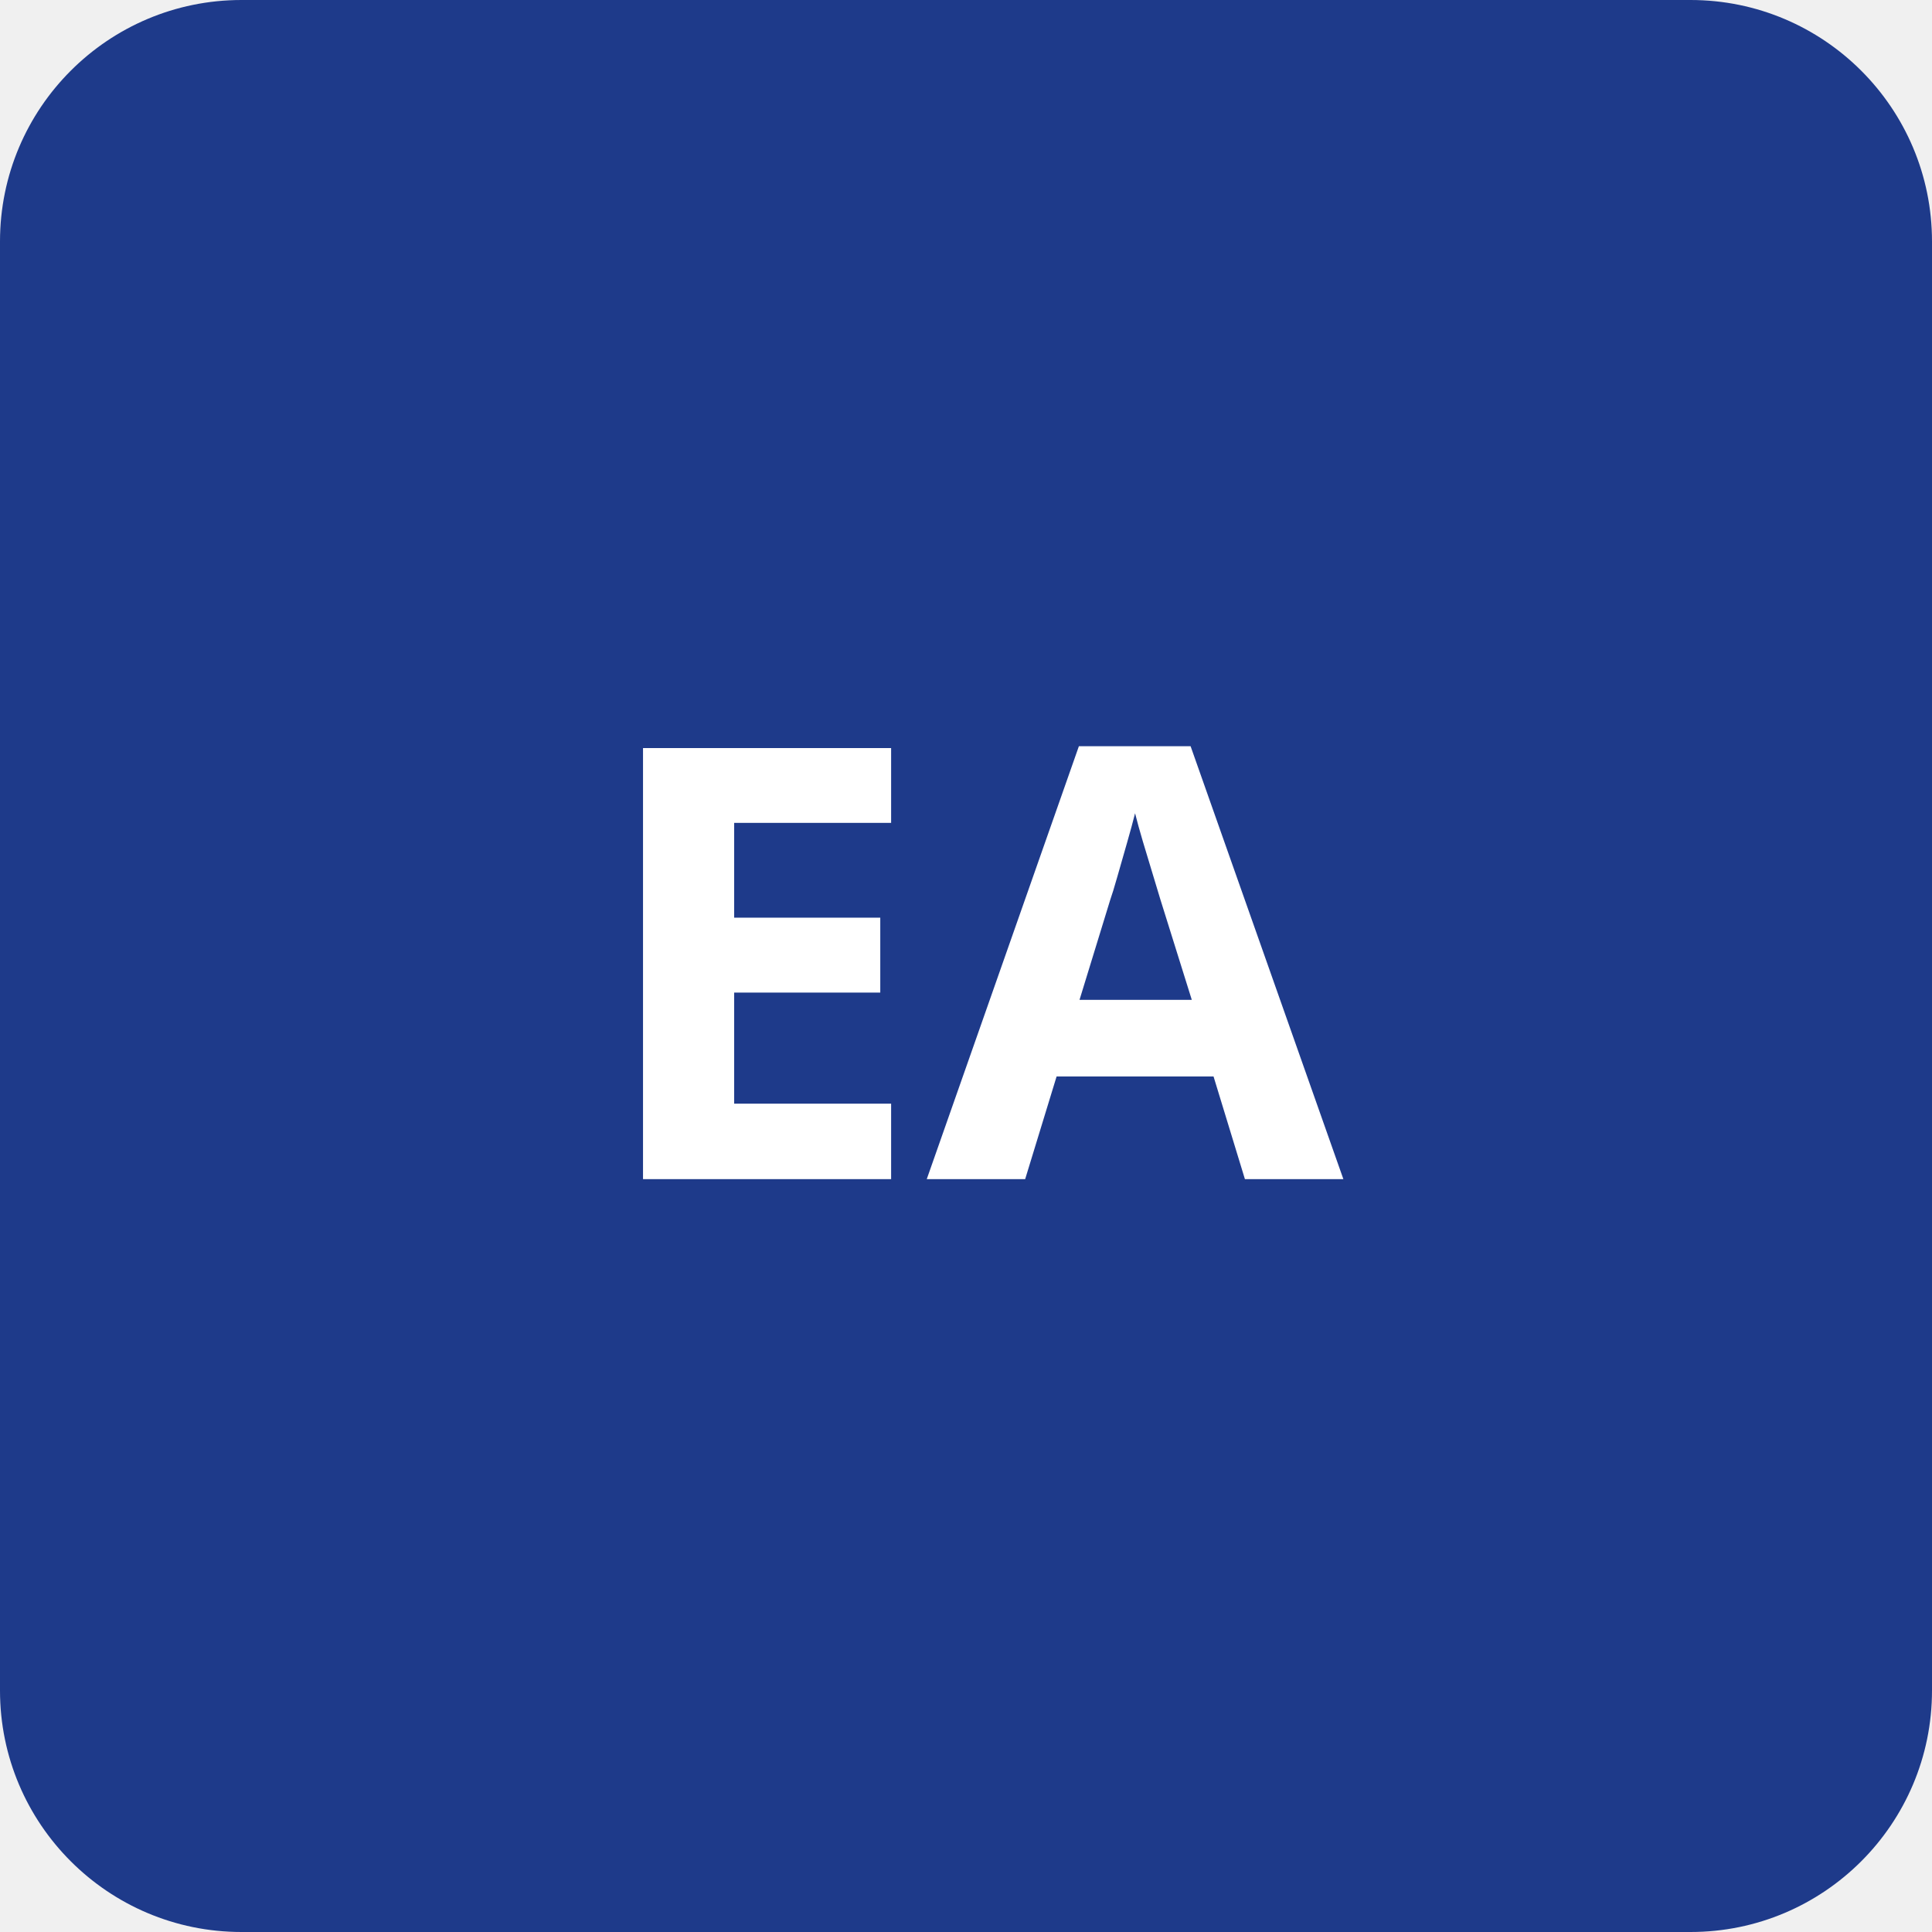
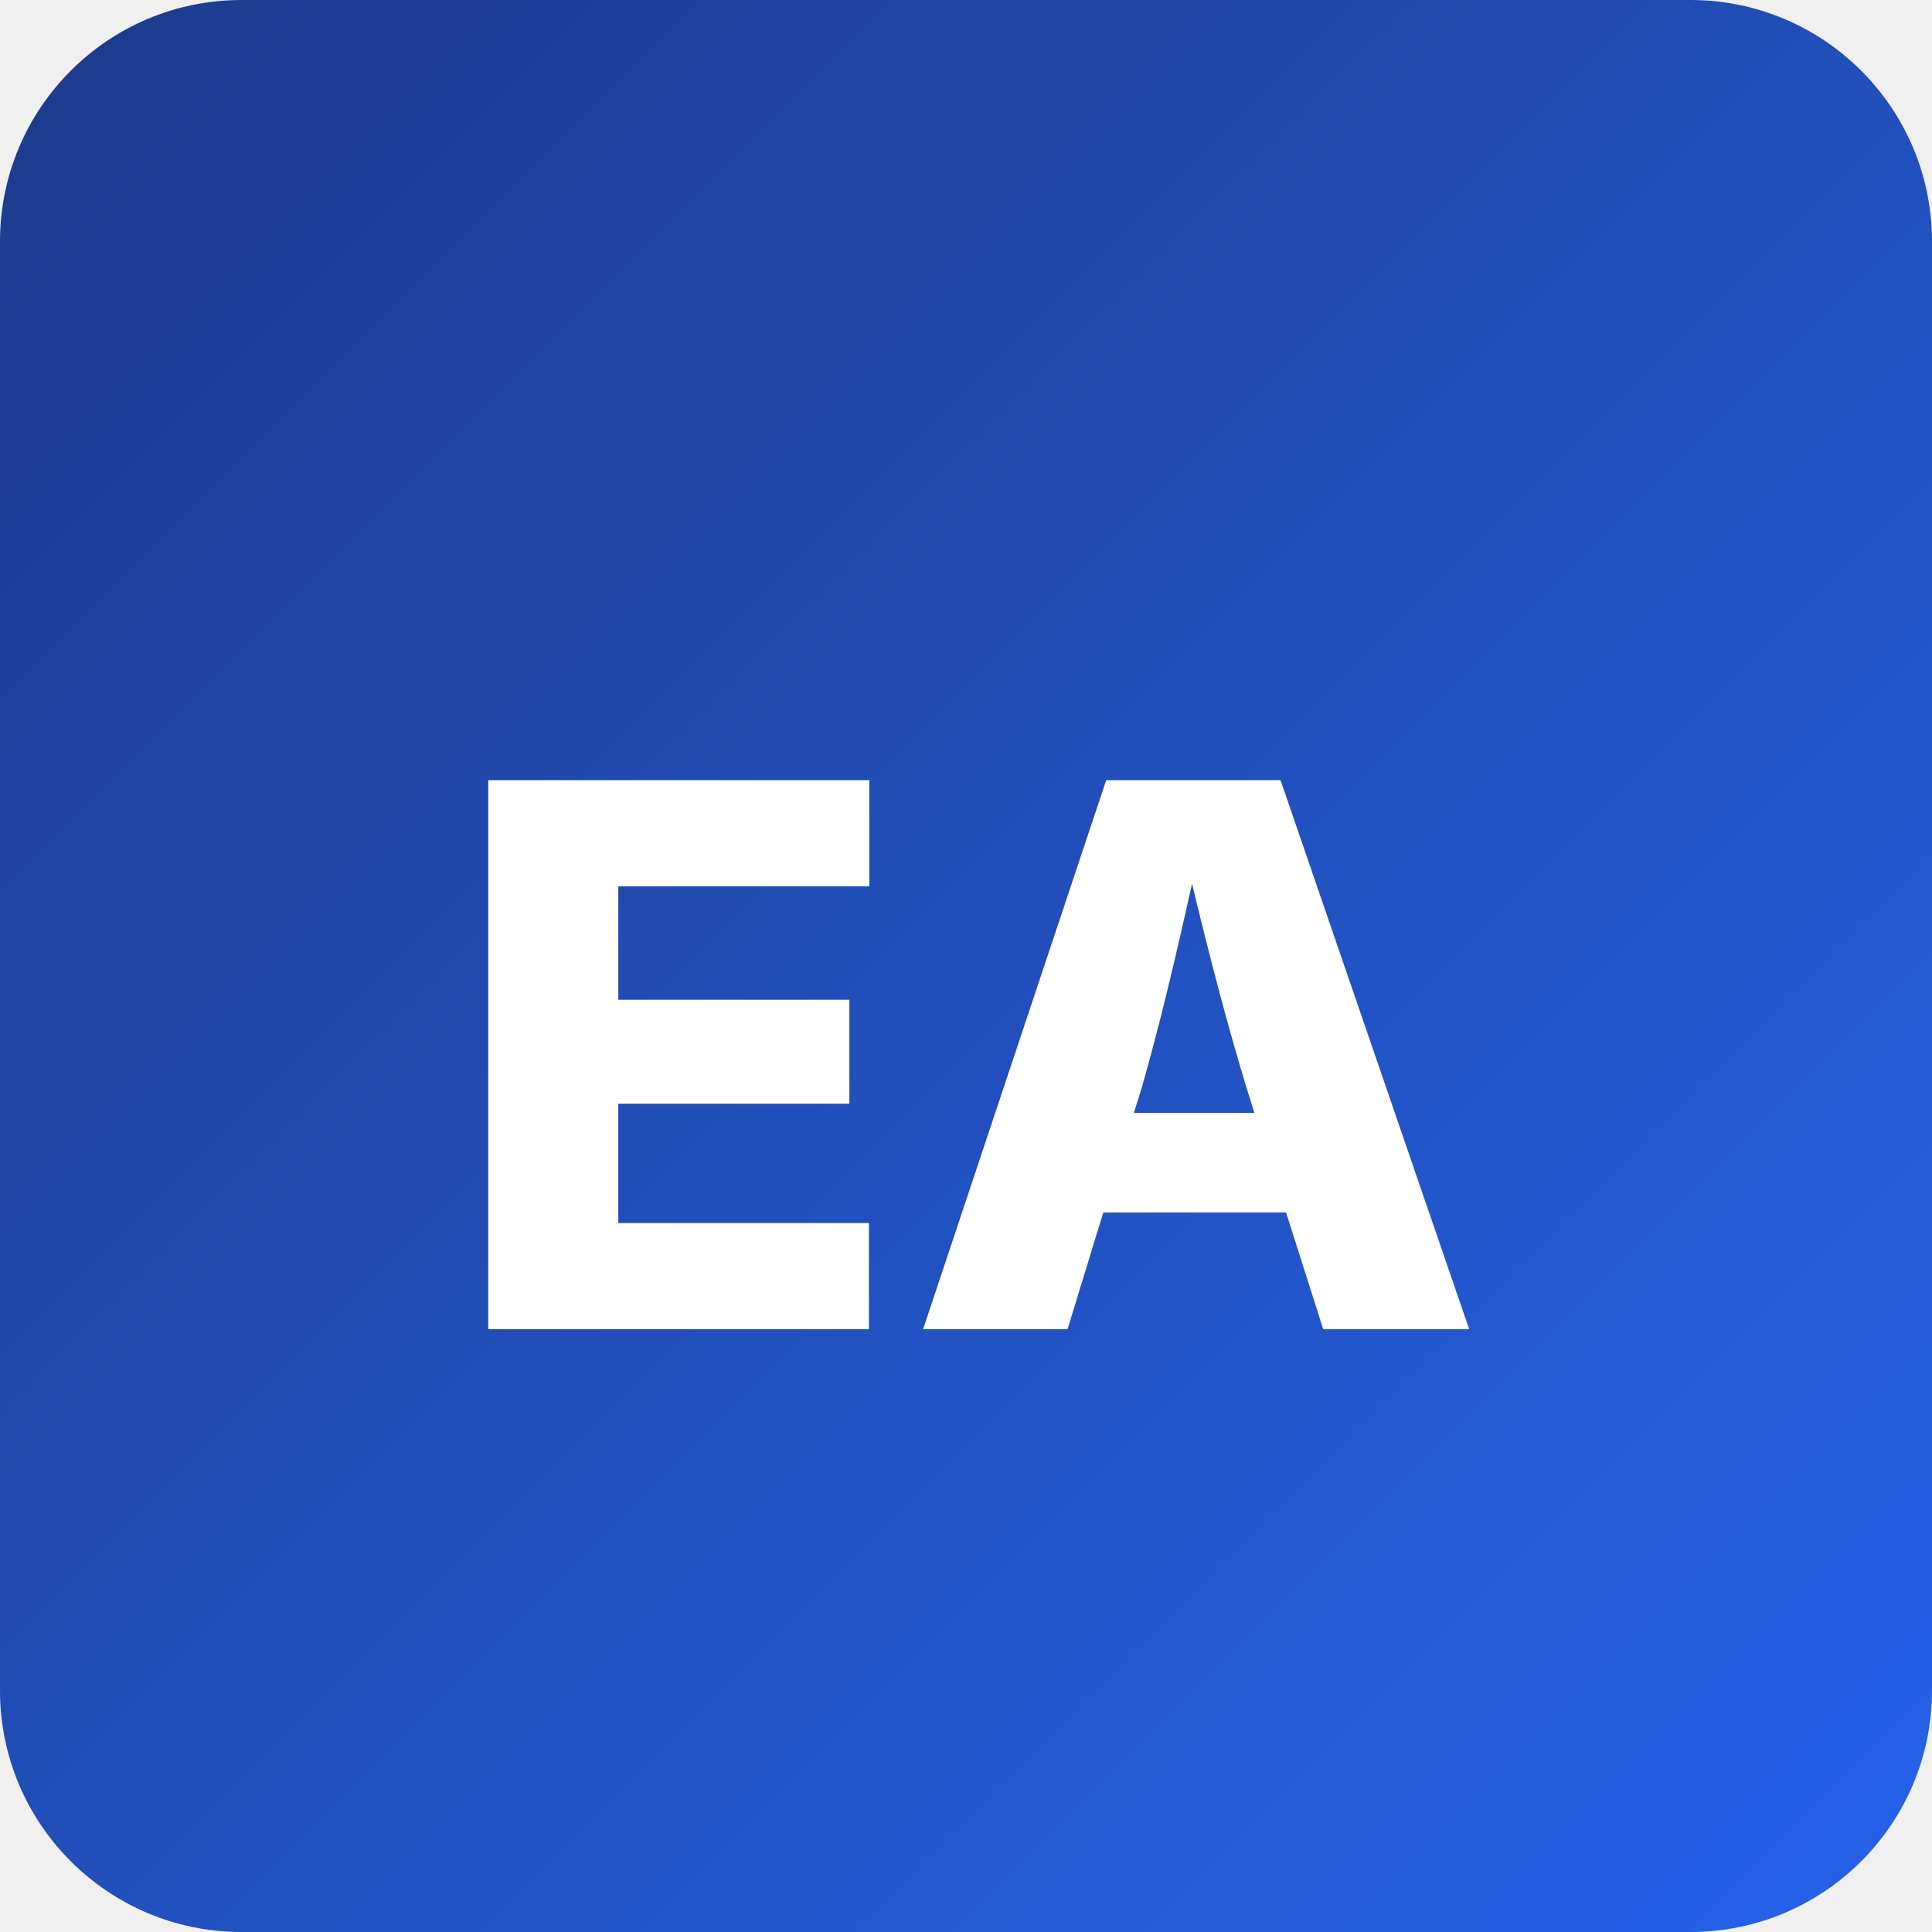
<svg xmlns="http://www.w3.org/2000/svg" width="512" height="512" viewBox="0 0 512 512">
-   <rect width="512" height="512" rx="64" fill="#1e3a8a" />
-   <g fill="#fff" font-family="sans-serif" font-weight="700">
-     <text x="50%" y="50%" dominant-baseline="middle" text-anchor="middle" font-size="160">EA</text>
+   <defs>
+     <linearGradient id="g512" x1="0" x2="1" y1="0" y2="1">
+       <stop offset="0%" stop-color="#1e3a8a" />
+       <stop offset="100%" stop-color="#2563eb" />
+     </linearGradient>
+   </defs>
+   <rect width="512" height="512" rx="64" fill="url(#g512)" />
+   <g fill="#fff" font-family="Inter, sans-serif" font-weight="800">
+     <text x="50%" y="54%" dominant-baseline="middle" text-anchor="middle" font-size="200">EA</text>
  </g>
</svg>
